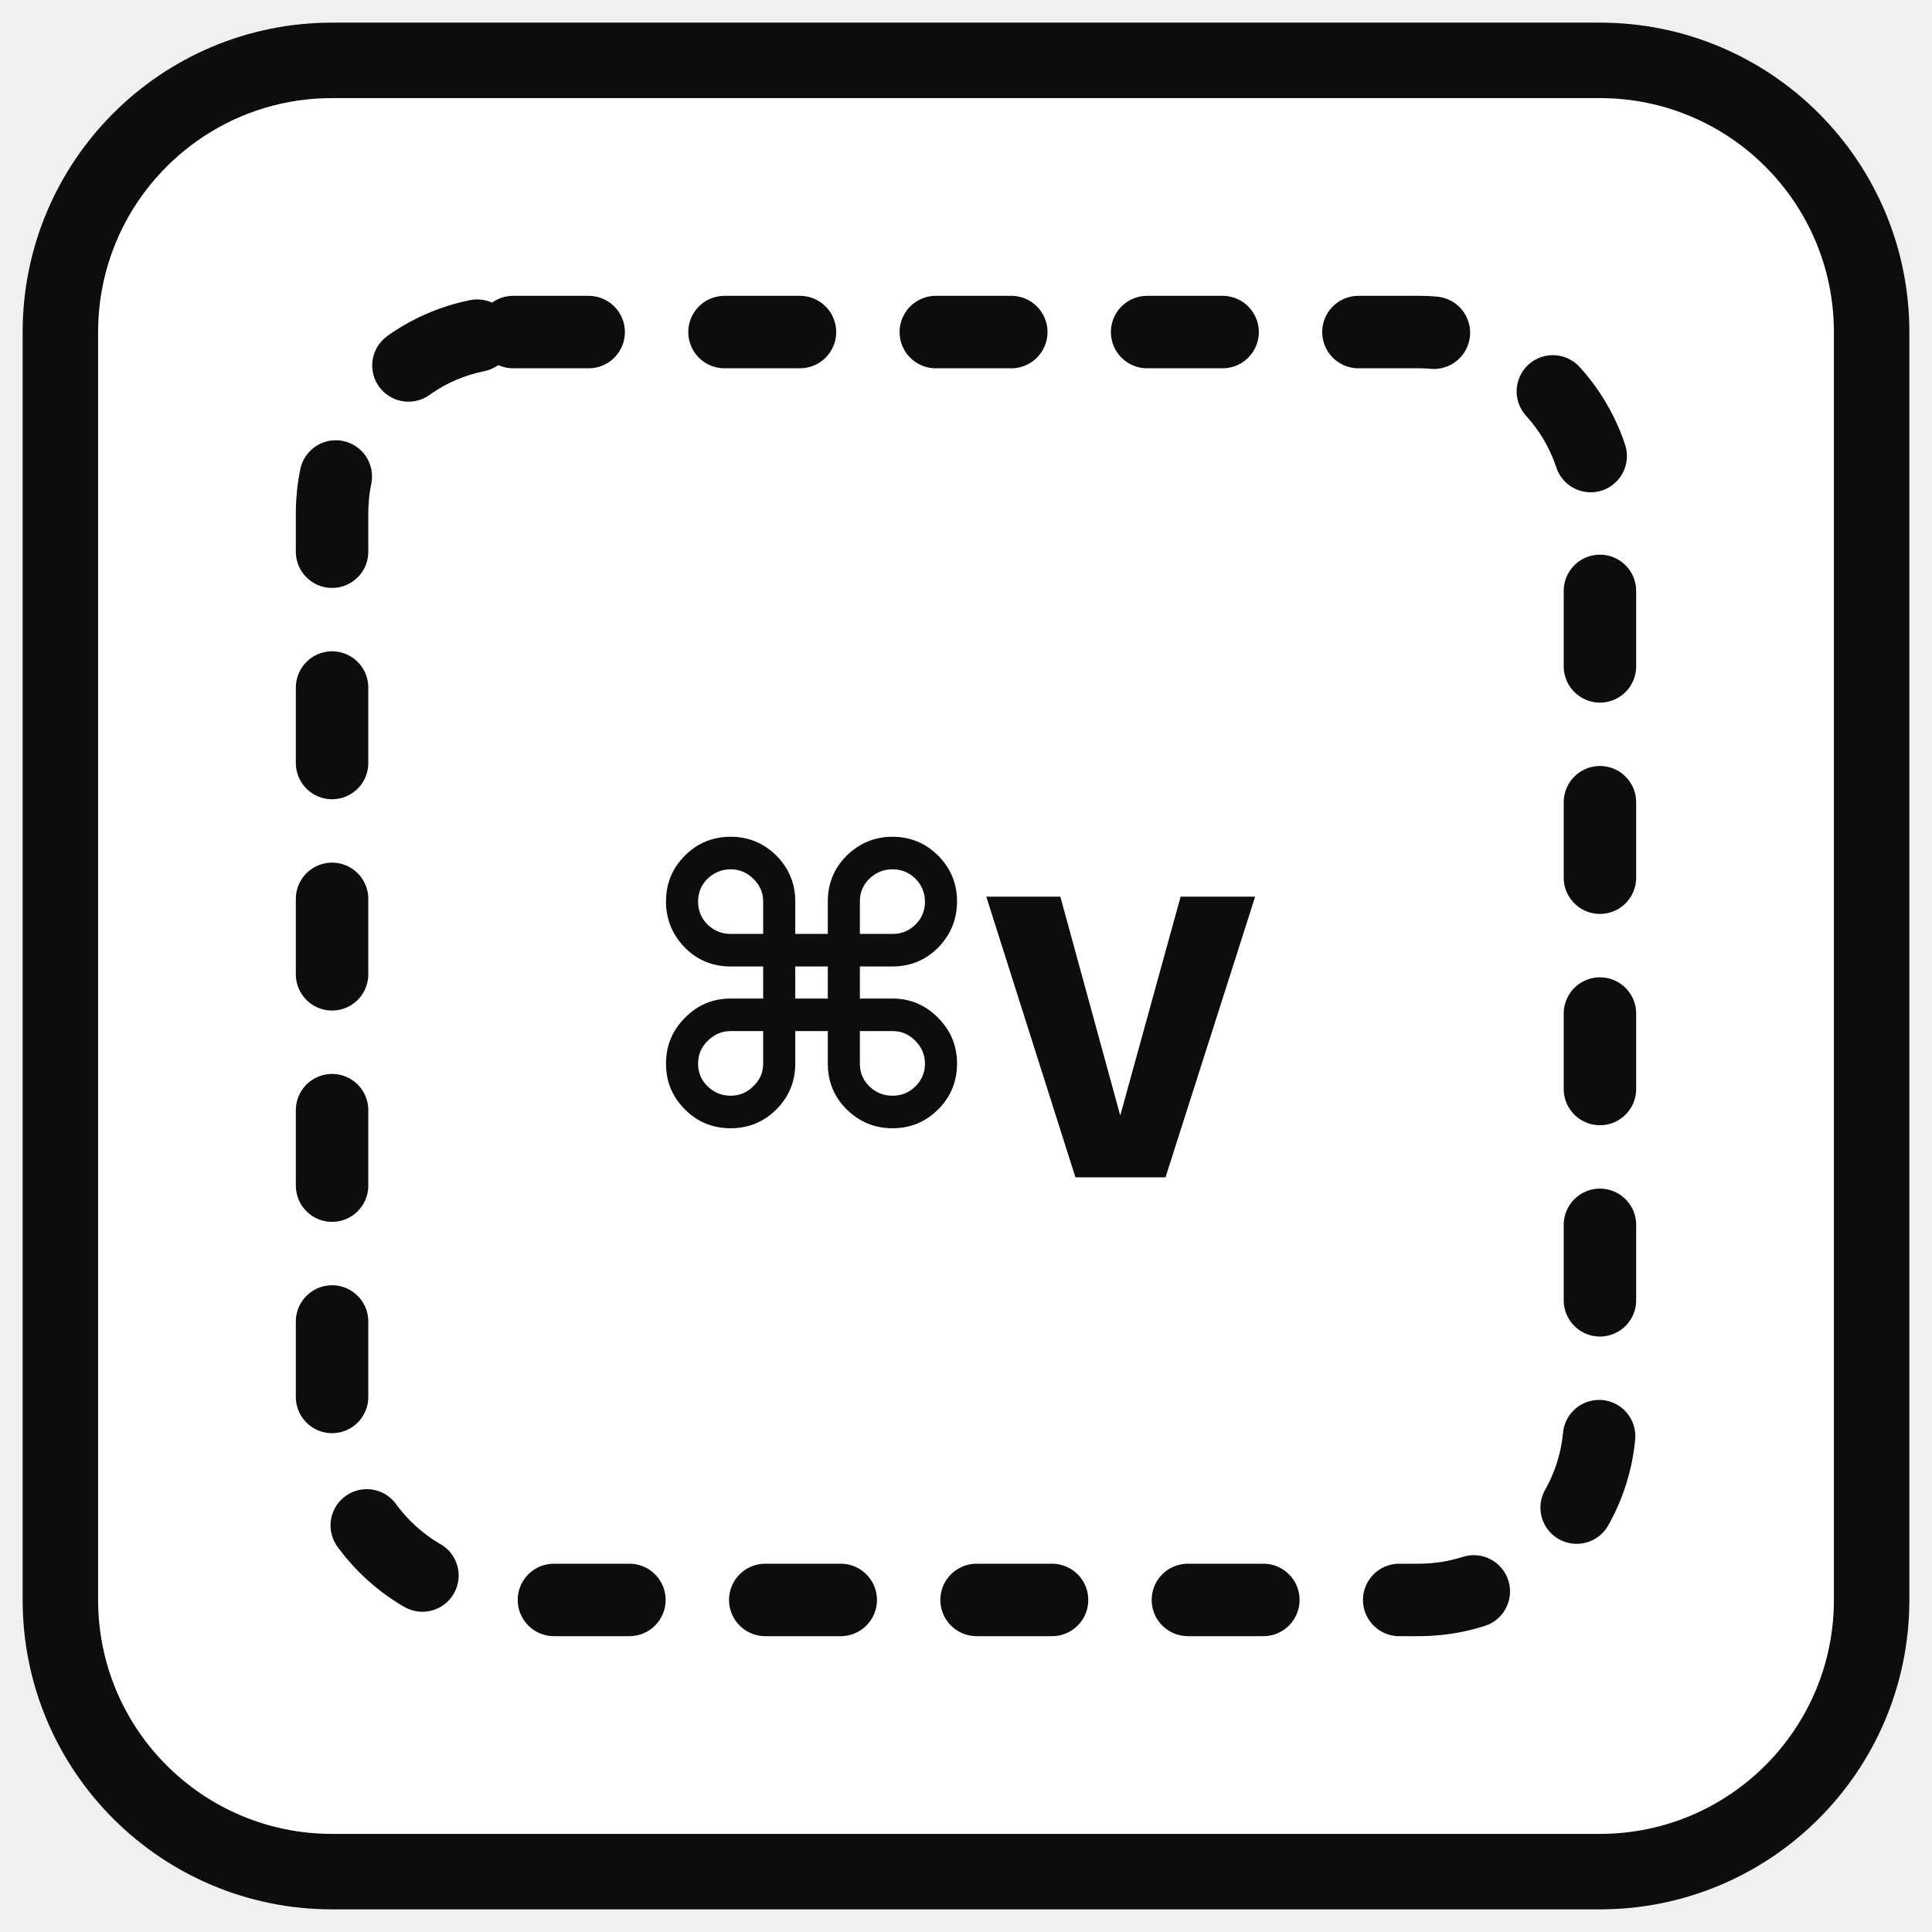
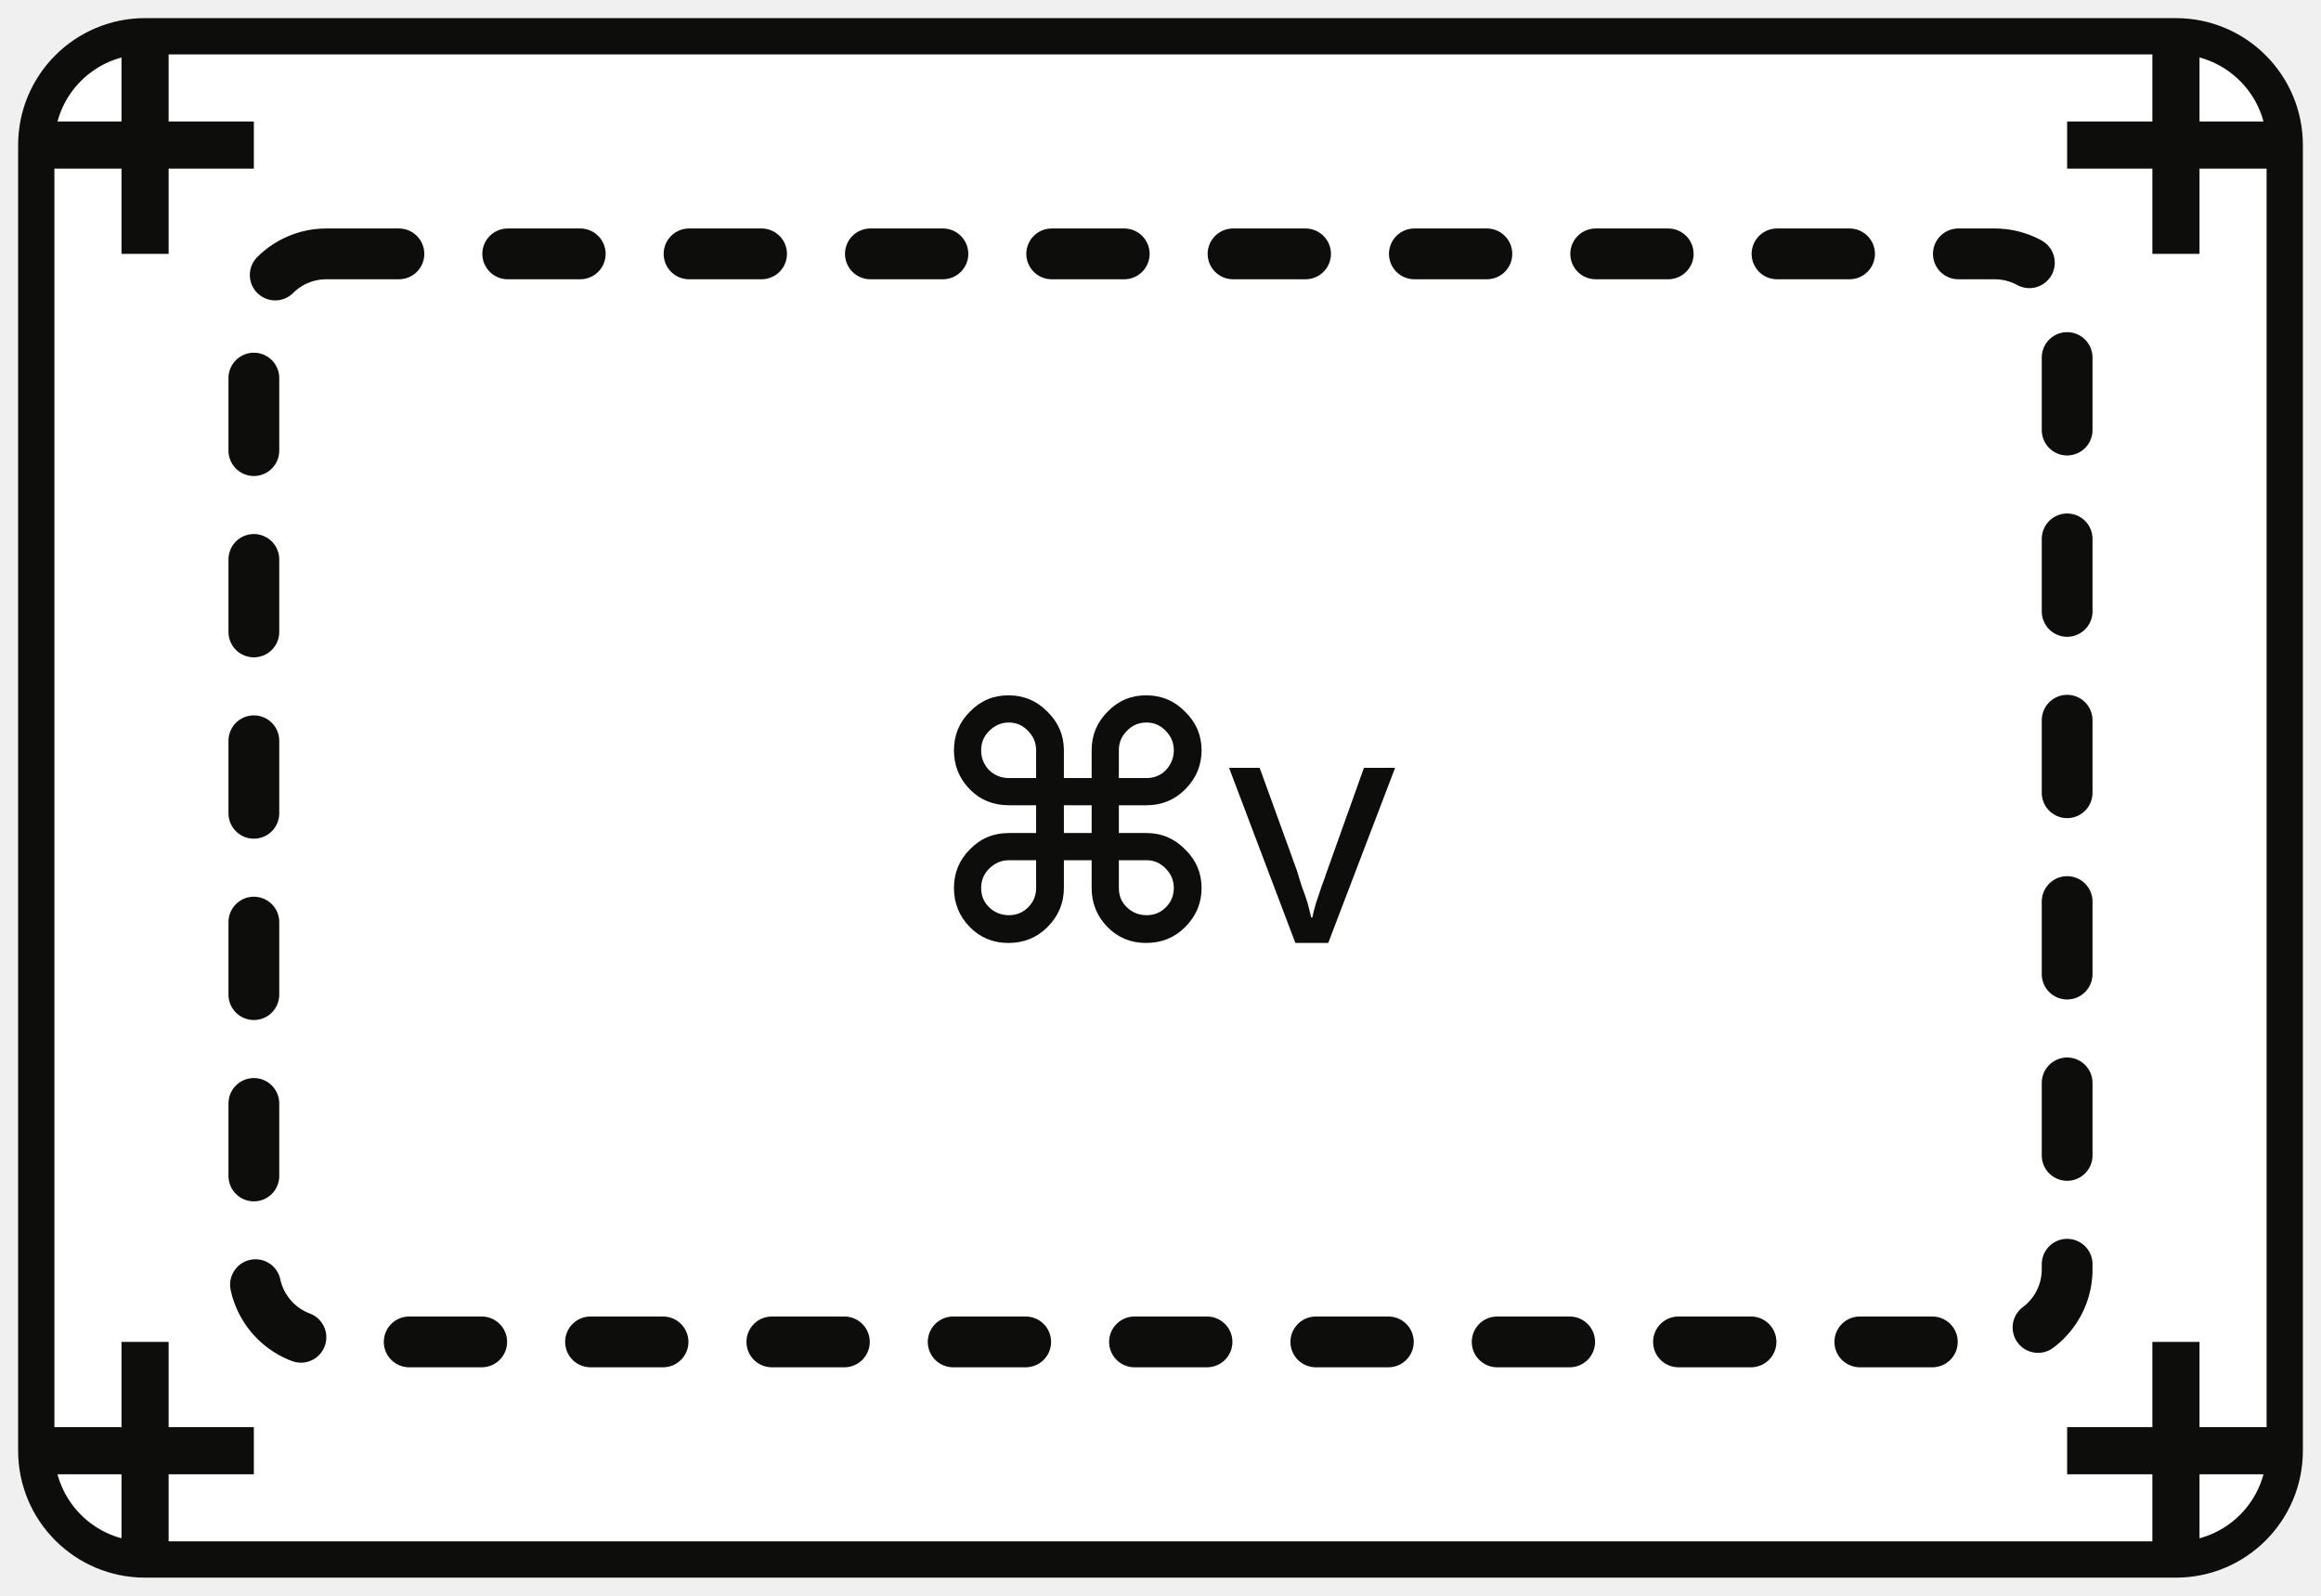
- <svg xmlns="http://www.w3.org/2000/svg" viewBox="0 0 64 64" width="64" height="64">
-   <rect x="2" y="2" width="60" height="60" rx="9" fill="#ffffff" stroke="#0d0d0c" stroke-width="2.5" />
-   <rect x="11" y="11" width="42" height="42" rx="6" fill="none" stroke="#0d0d0c" stroke-width="2.4" stroke-dasharray="2.5 4.5" stroke-linecap="round" />
-   <text x="32" y="39" text-anchor="middle" font-family="ui-monospace, SFMono-Regular, Menlo, monospace" font-weight="600" font-size="17" fill="#0d0d0c">⌘v</text>
+ <svg xmlns="http://www.w3.org/2000/svg" viewBox="0 0 64 44" width="64" height="44">
+   <rect x="1" y="1" width="62" height="42" rx="3" fill="#ffffff" stroke="#0d0d0c" stroke-width="1" />
+   <rect x="7" y="7" width="50" height="30" rx="2" fill="none" stroke="#0d0d0c" stroke-width="1.4" stroke-dasharray="2 3" stroke-linecap="round" />
+   <path d="M1,4 L7,4 M4,1 L4,7" stroke="#0d0d0c" stroke-width="1.3" />
+   <path d="M57,4 L63,4 M60,1 L60,7" stroke="#0d0d0c" stroke-width="1.3" />
+   <path d="M1,40 L7,40 M4,37 L4,43" stroke="#0d0d0c" stroke-width="1.3" />
+   <path d="M57,40 L63,40 M60,37 L60,43" stroke="#0d0d0c" stroke-width="1.3" />
+   <text x="32" y="26" text-anchor="middle" font-family="DejaVu Sans" font-weight="bold" font-size="9" fill="#0d0d0c" letter-spacing="0.02em">⌘<tspan font-family="IBM Plex Mono" font-weight="normal">v</tspan>
+   </text>
</svg>
